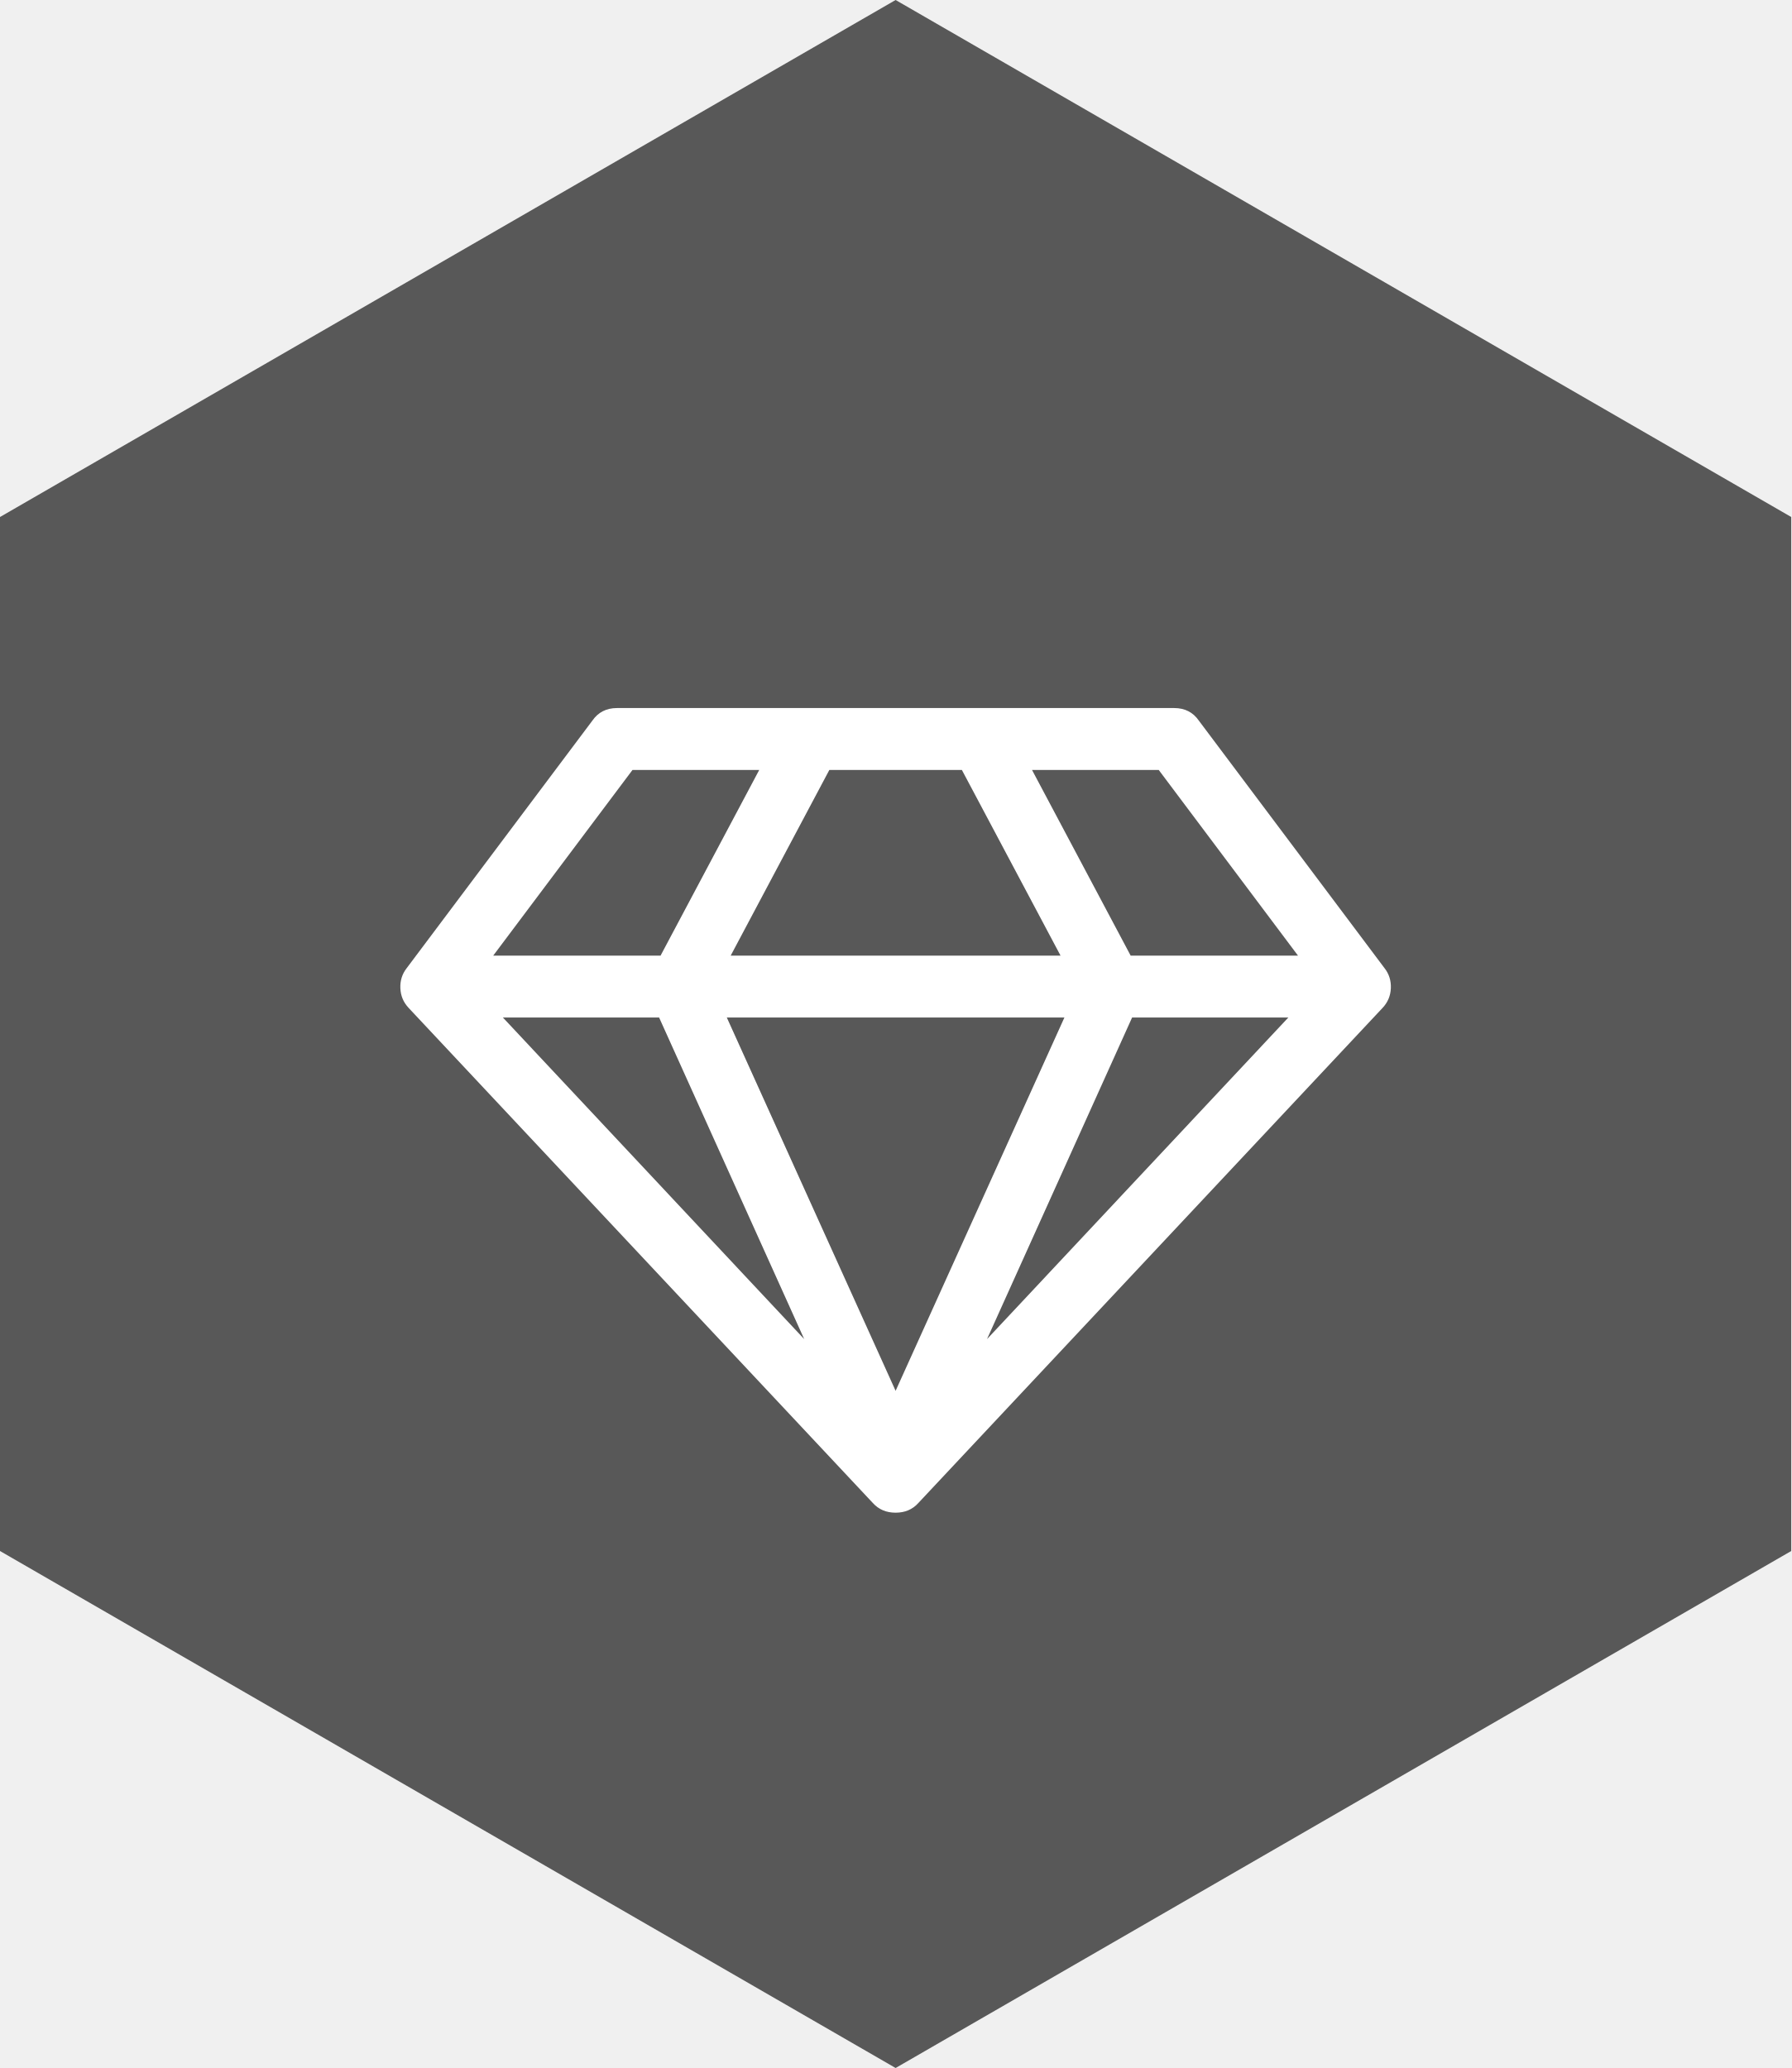
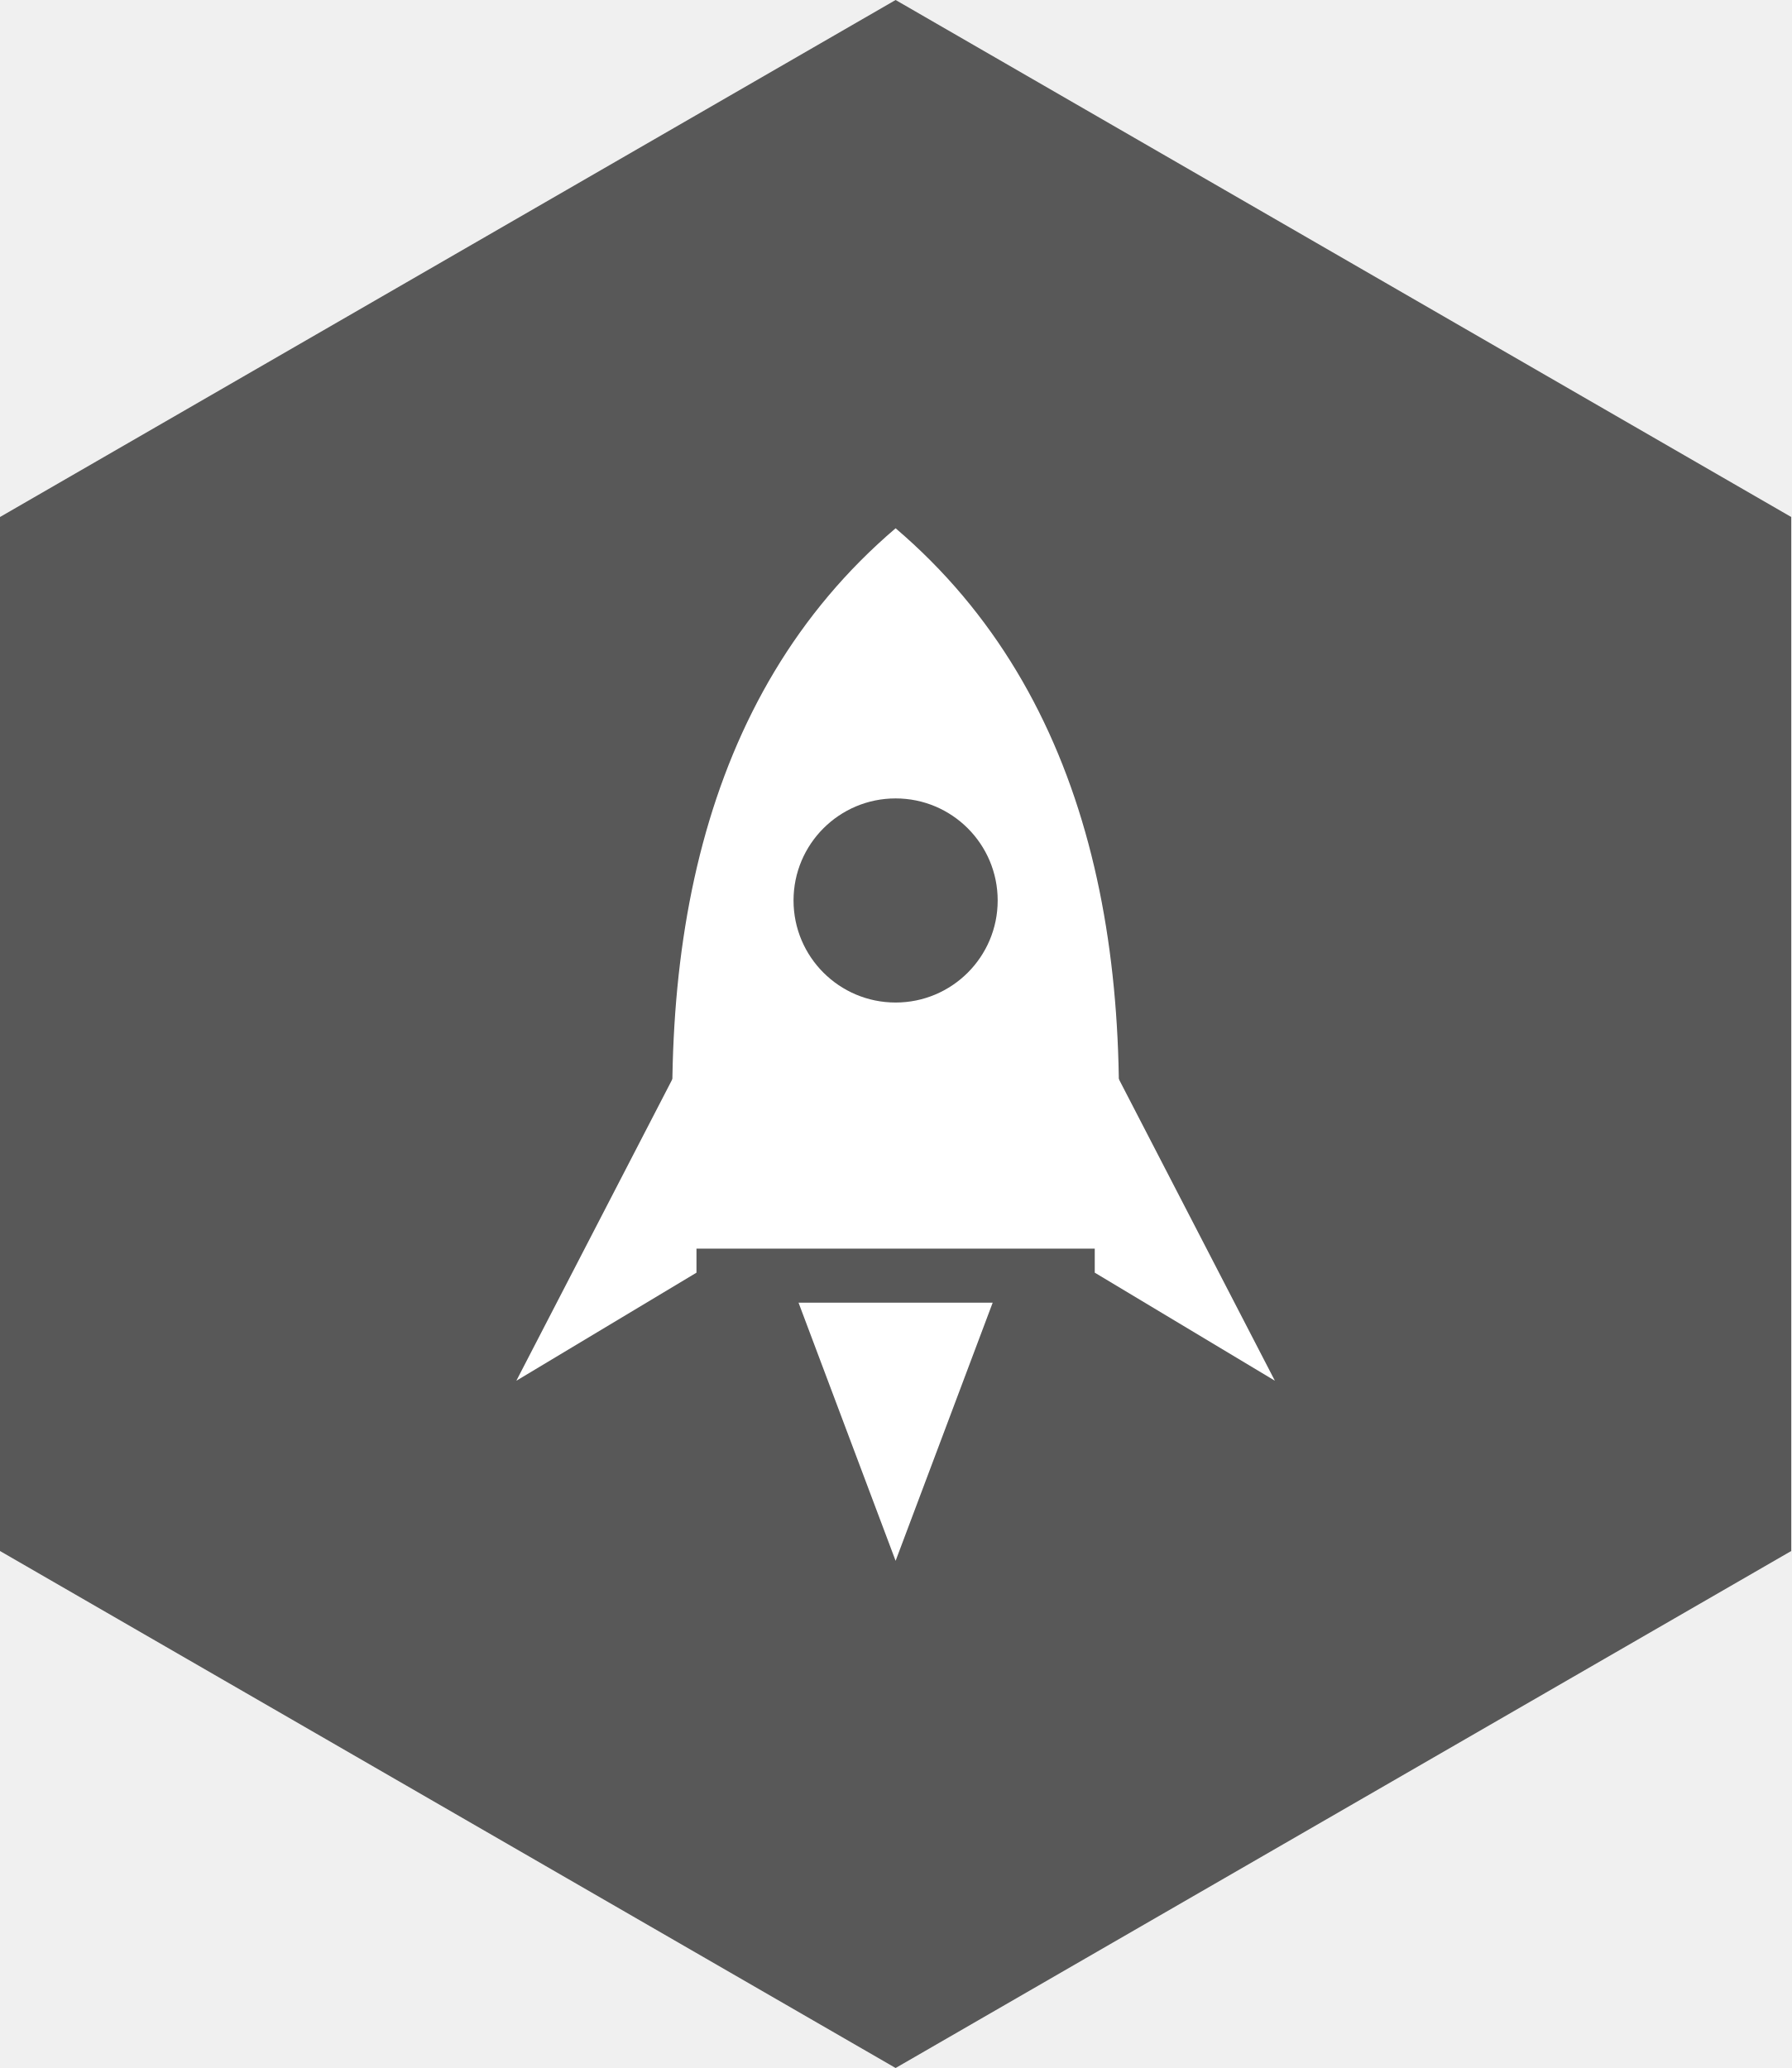
<svg xmlns="http://www.w3.org/2000/svg" version="1.1" id="Layer_1" x="0px" y="0px" width="149.167px" height="172.243px" viewBox="0 0 149.167 172.243" enable-background="new 0 0 149.167 172.243" xml:space="preserve">
  <polygon fill="#585858" points="149.167,129.183 74.583,172.243 0,129.183 0,43.061 74.583,0 149.167,43.061 " />
-   <path fill="#FFFFFF" d="M41.88,84.75l25.09,26.783L54.889,84.75H41.88z M74.583,115.841L88.64,84.75H60.527L74.583,115.841z   M55.009,79.594l8.217-15.466H52.673l-11.6,15.466H55.009z M82.196,111.533l25.091-26.783h-13.01L82.196,111.533z M60.849,79.594  h27.469l-8.217-15.466H69.065L60.849,79.594z M94.157,79.594h13.936L96.494,64.128H85.942L94.157,79.594z M99.835,60.02  l15.467,20.621c0.376,0.483,0.55,1.04,0.523,1.671c-0.027,0.632-0.257,1.174-0.686,1.632l-38.664,41.243  c-0.483,0.536-1.113,0.804-1.893,0.804c-0.778,0-1.408-0.268-1.892-0.804L34.026,83.944c-0.429-0.457-0.658-1-0.685-1.632  c-0.027-0.631,0.147-1.188,0.523-1.671L49.331,60.02c0.484-0.699,1.168-1.047,2.054-1.047h46.398  C98.667,58.973,99.353,59.322,99.835,60.02z" />
+   <g fill="#FFFFFF" transform="translate(0,-4)">
+     <path d="M74.583,48 C91,62 95,84 92.5,108 L56.667,108 C54.167,84 58.167,62 74.583,48 Z" />
+     <path d="M58,90 L43,119 L58,110 Z" />
+     <path d="M91.167,90 L106.167,119 L91.167,110 Z" />
+     <path d="M66.5,112.5 L82.667,112.5 L74.583,134 Z" />
+   </g>
+   <circle fill="#585858" cx="74.583" cy="75" r="8.5" />
</svg>
